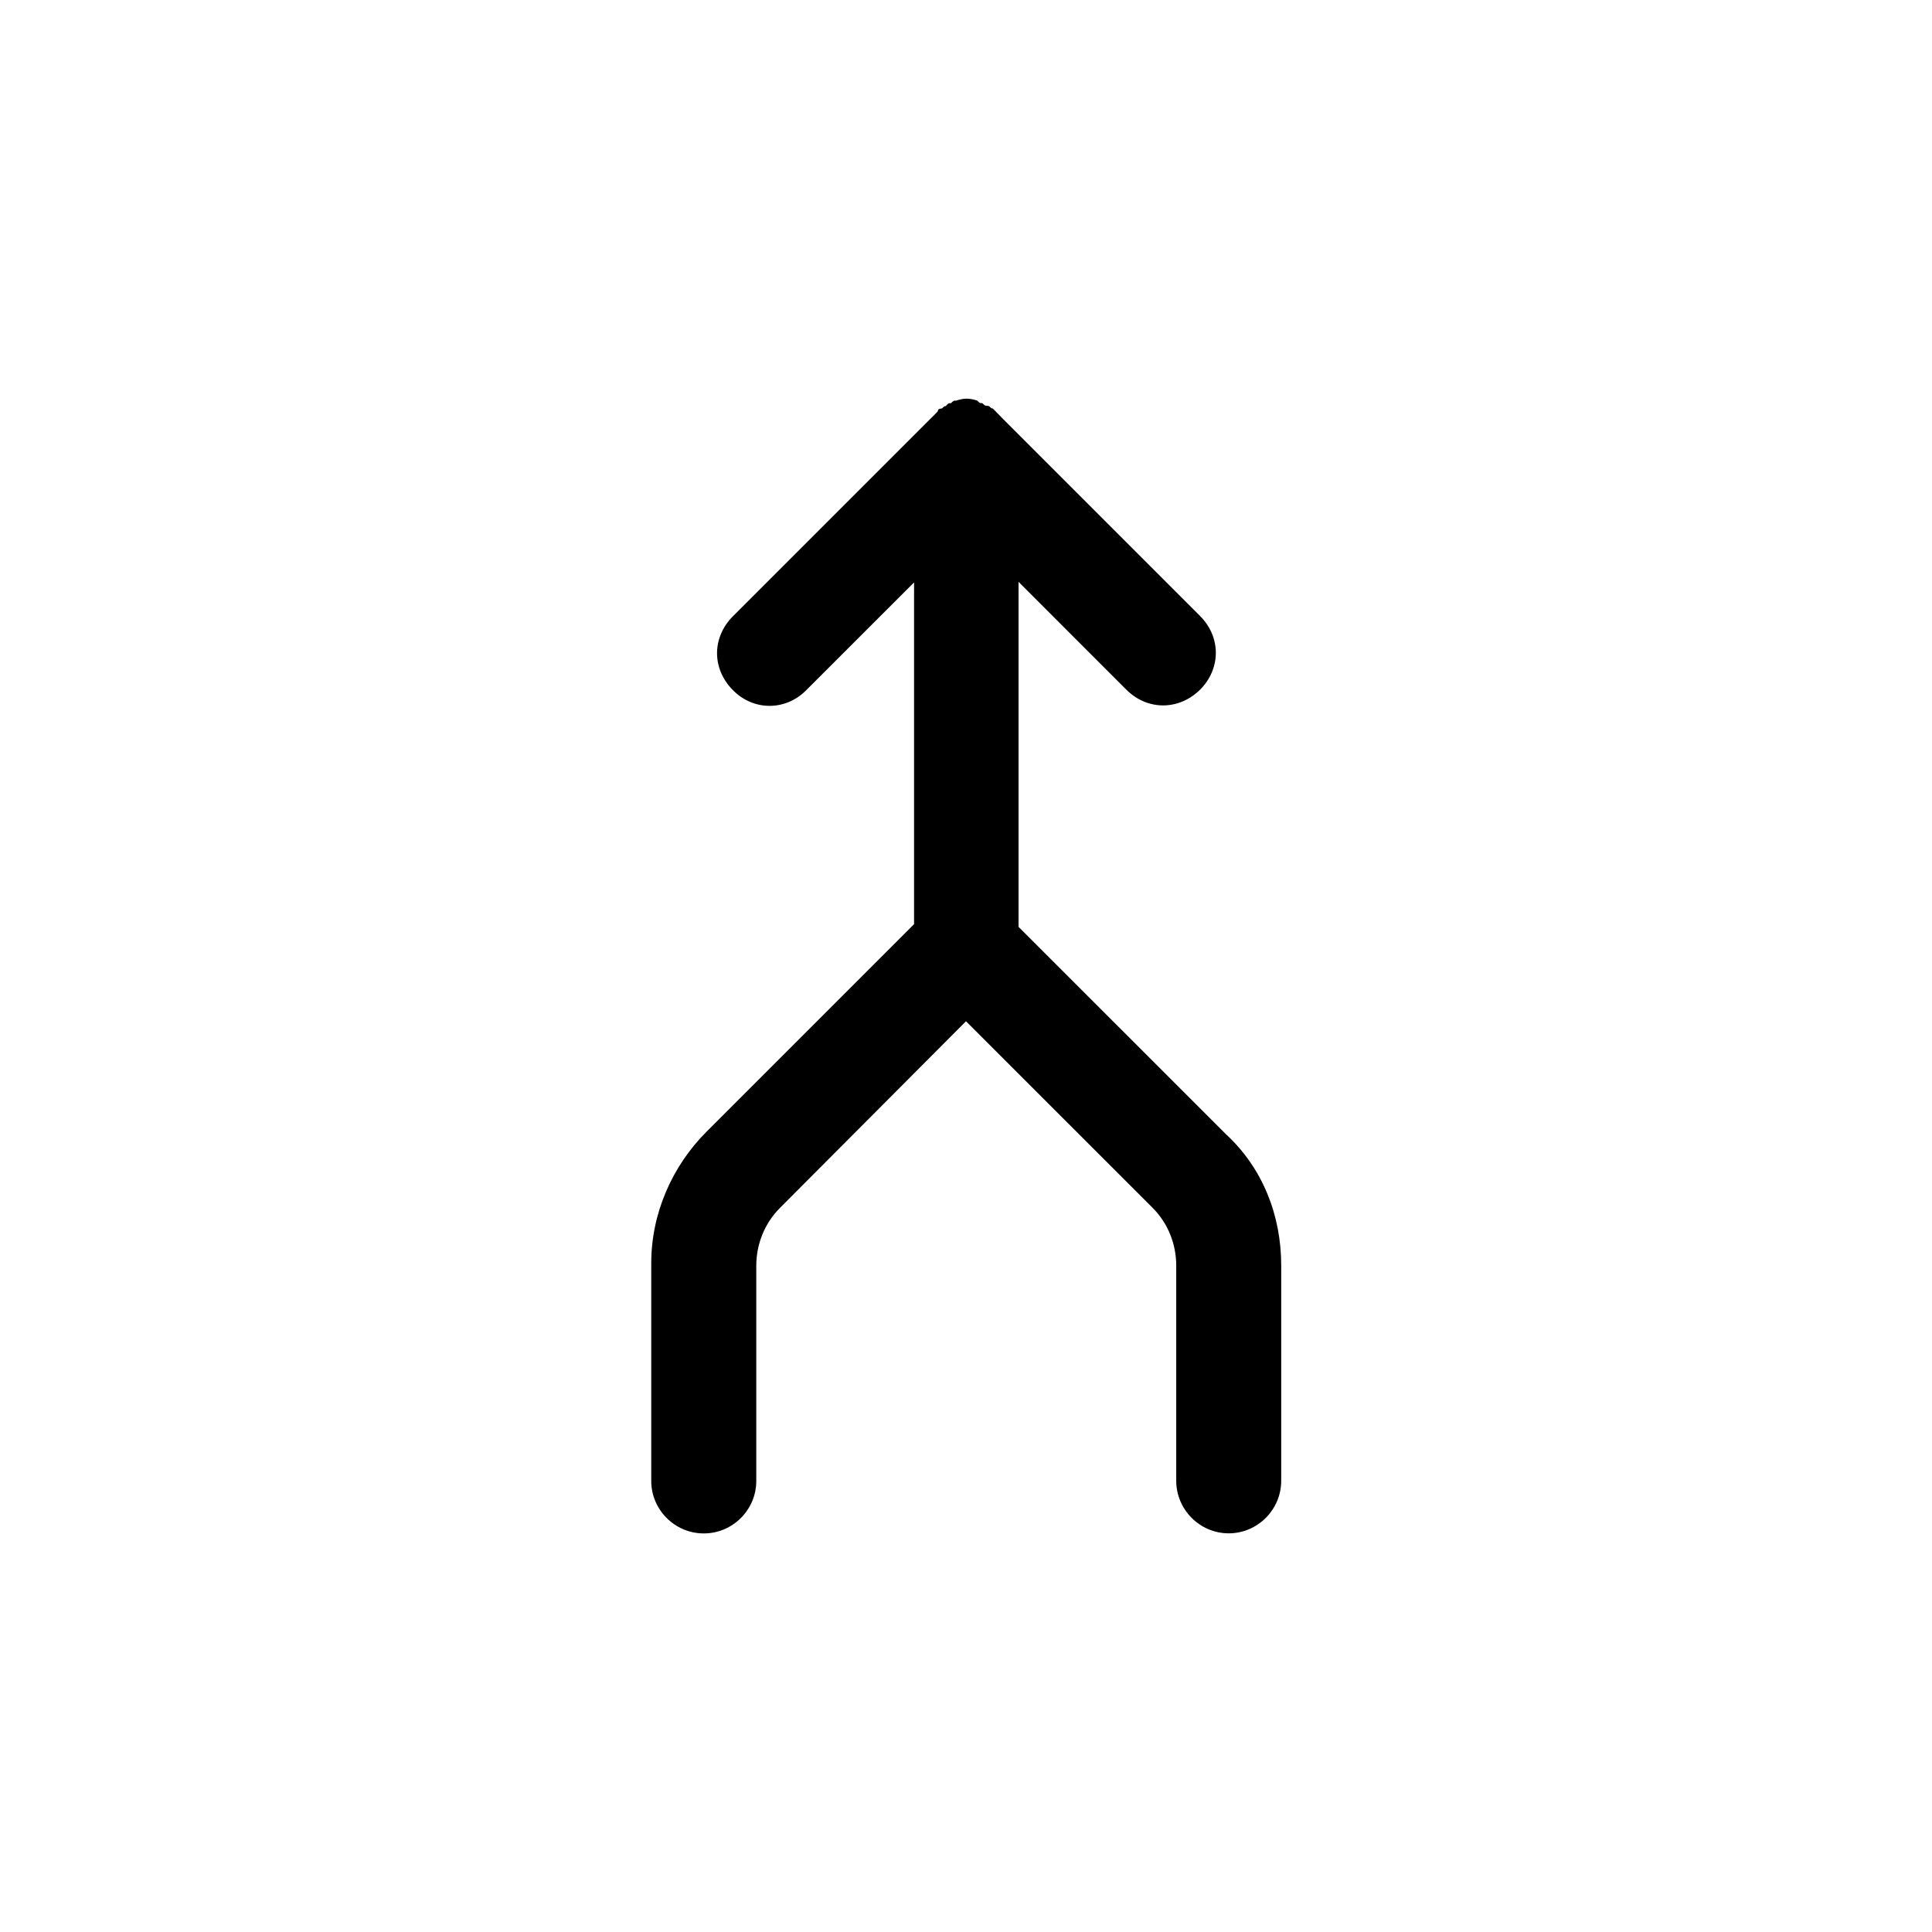
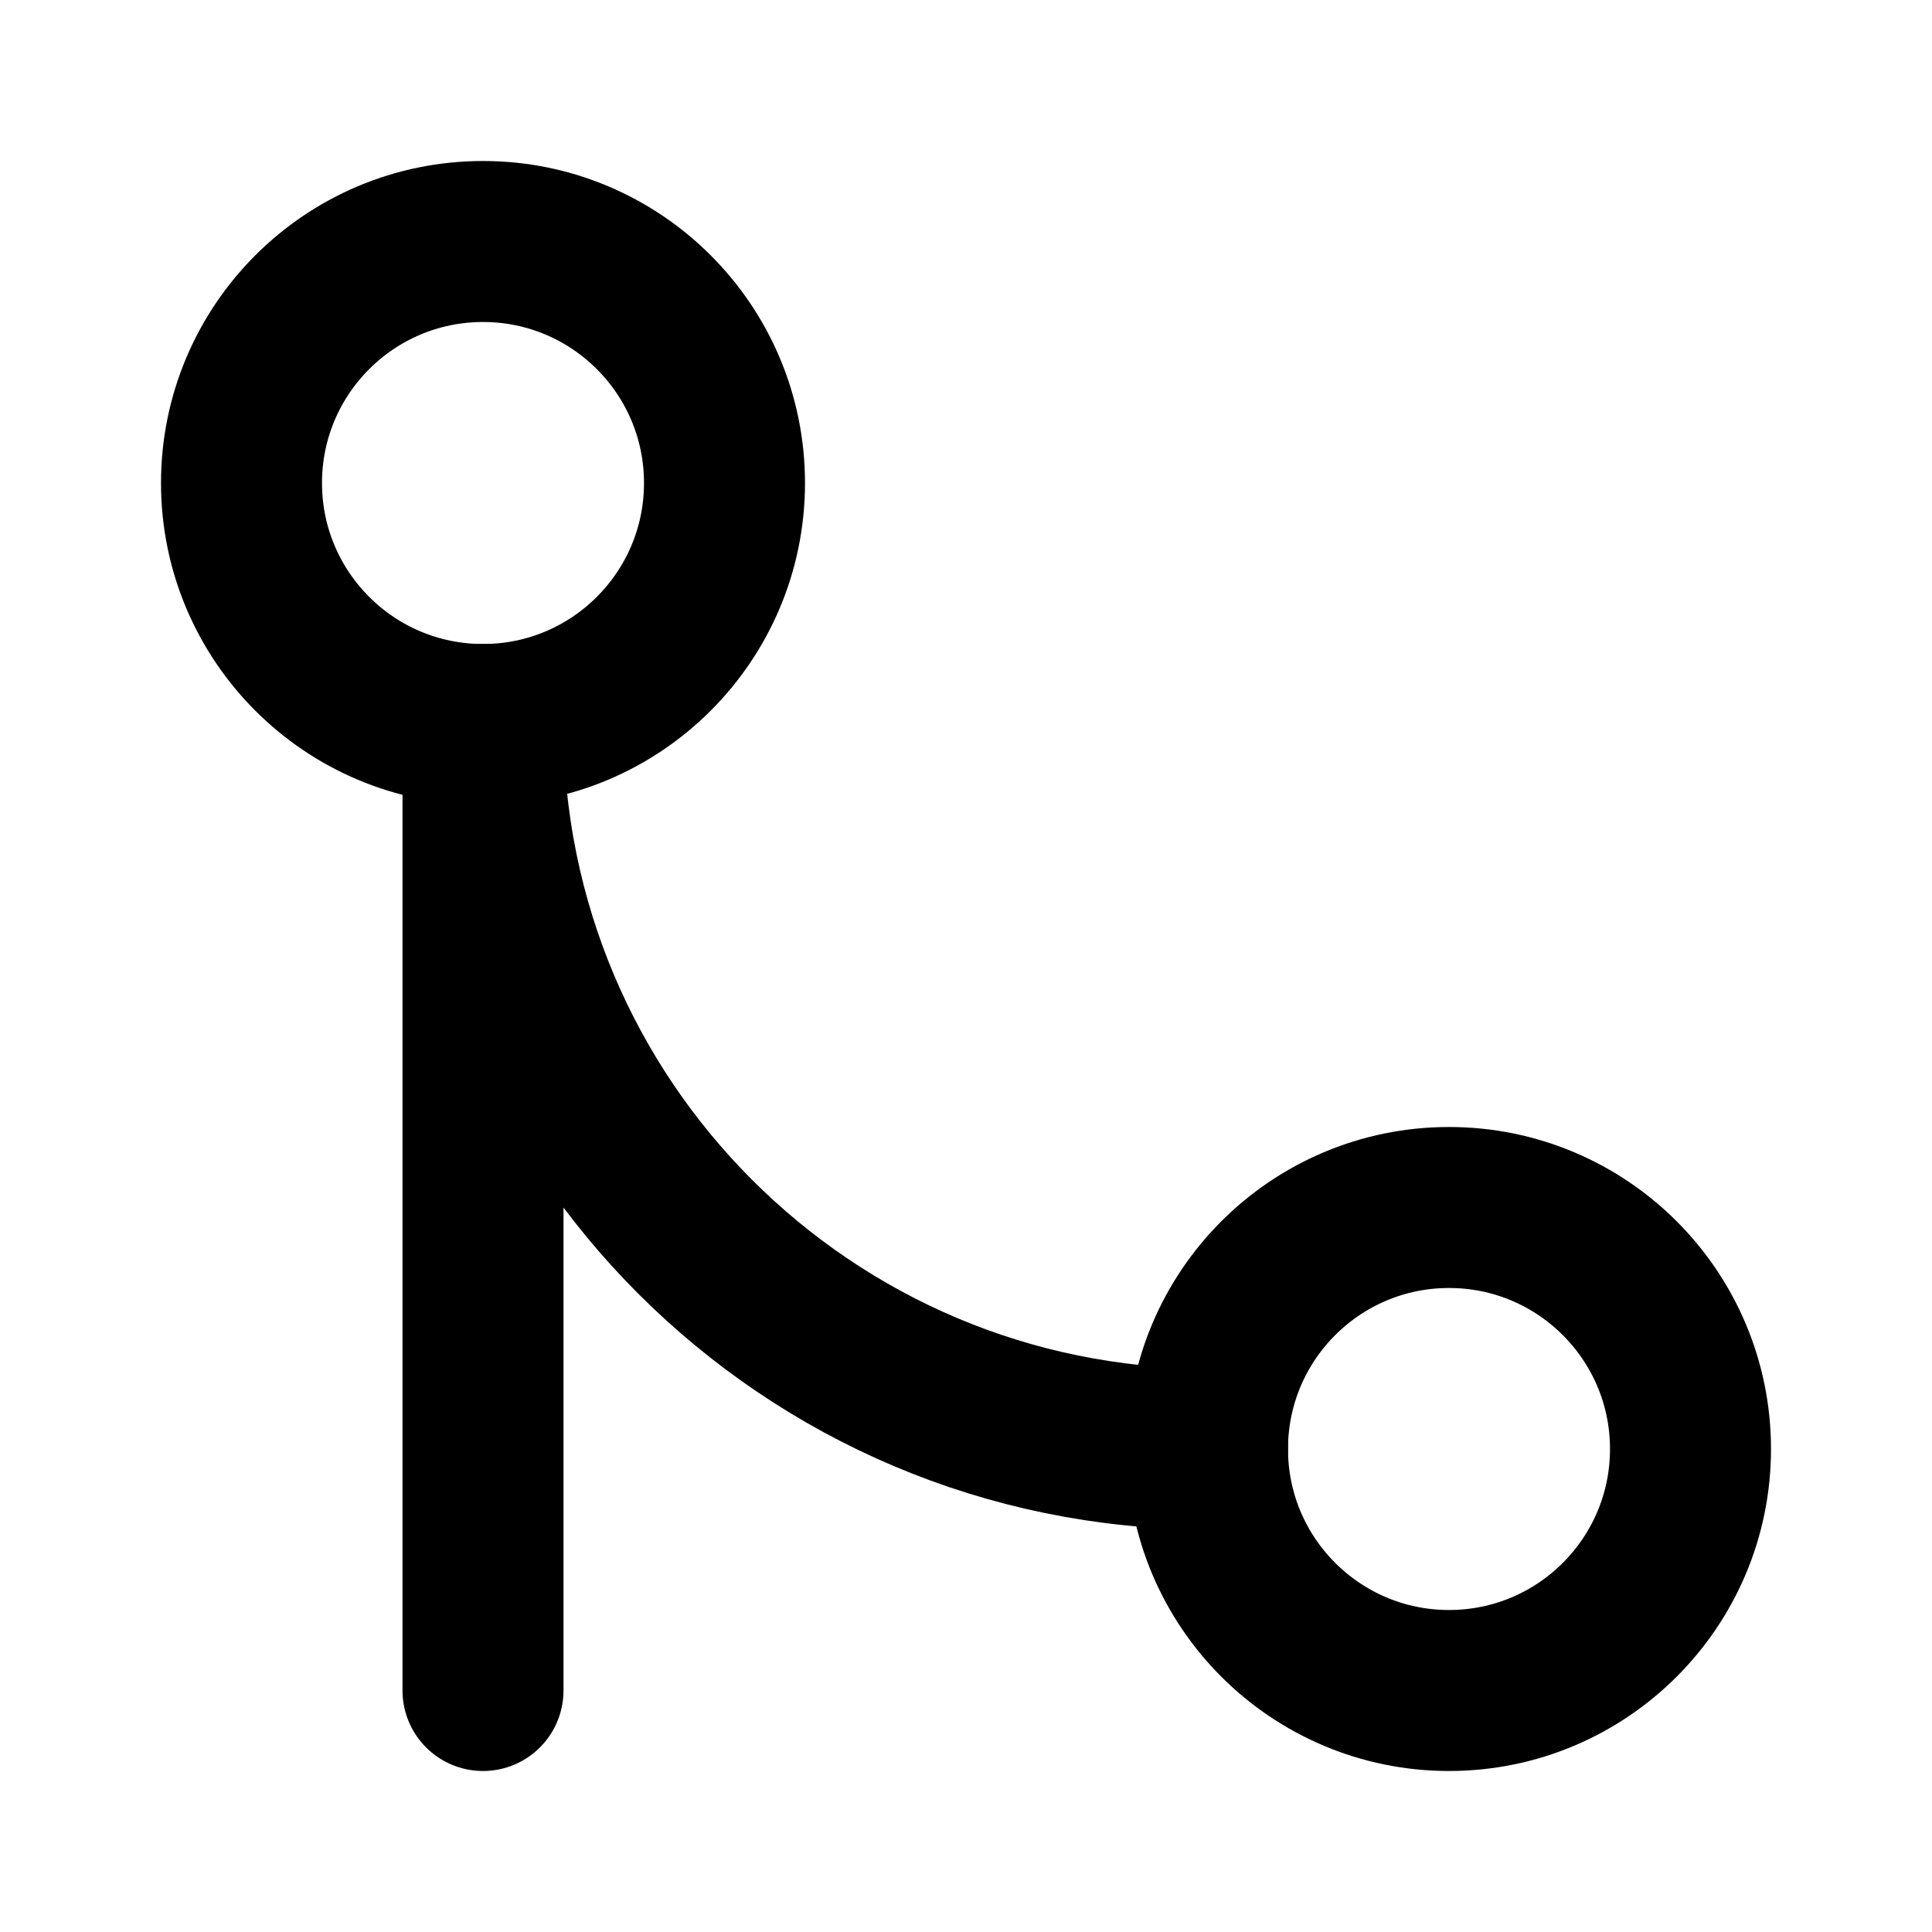
- <svg xmlns="http://www.w3.org/2000/svg" viewBox="0 0 60 60" fill-rule="evenodd" clip-rule="evenodd" stroke-linejoin="round" stroke-miterlimit="1.414">
-   <path d="M31.632 28.778V18.07l3.346 3.347c.327.327.735.49 1.143.49.41 0 .82-.163 1.15-.49.65-.653.65-1.632 0-2.285l-6.12-6.12-.24-.246-.08-.08c-.08 0-.08-.083-.16-.083s-.08 0-.162-.082c-.08 0-.08 0-.16-.08-.245-.08-.41-.08-.653 0-.08 0-.08 0-.163.08-.08 0-.08 0-.16.09-.083 0-.083.08-.164.08 0 0-.083 0-.083.08-.08.09-.165.17-.247.25l-6.12 6.12c-.654.66-.654 1.63 0 2.29.325.33.733.49 1.14.49.408 0 .816-.16 1.143-.49l3.345-3.344V28.7l-6.446 6.447c-1.06 1.06-1.716 2.53-1.716 4.08v6.765c0 .897.734 1.63 1.632 1.63.897 0 1.63-.733 1.63-1.63v-6.684c0-.653.247-1.306.736-1.796L30 31.716l5.795 5.794c.49.49.734 1.143.734 1.796v6.683c0 .89.73 1.63 1.63 1.63.9 0 1.63-.74 1.63-1.63V39.3c0-1.55-.57-3.02-1.72-4.08l-6.45-6.448z" fill-rule="nonzero" />
+ <svg xmlns="http://www.w3.org/2000/svg" viewBox="0 0 24 24" fill="none" stroke="currentColor" stroke-width="2" stroke-linecap="round" stroke-linejoin="round">
+   <circle cx="18" cy="18" r="3" />
+   <circle cx="6" cy="6" r="3" />
+   <path d="M6 21V9a9 9 0 0 0 9 9" />
</svg>
